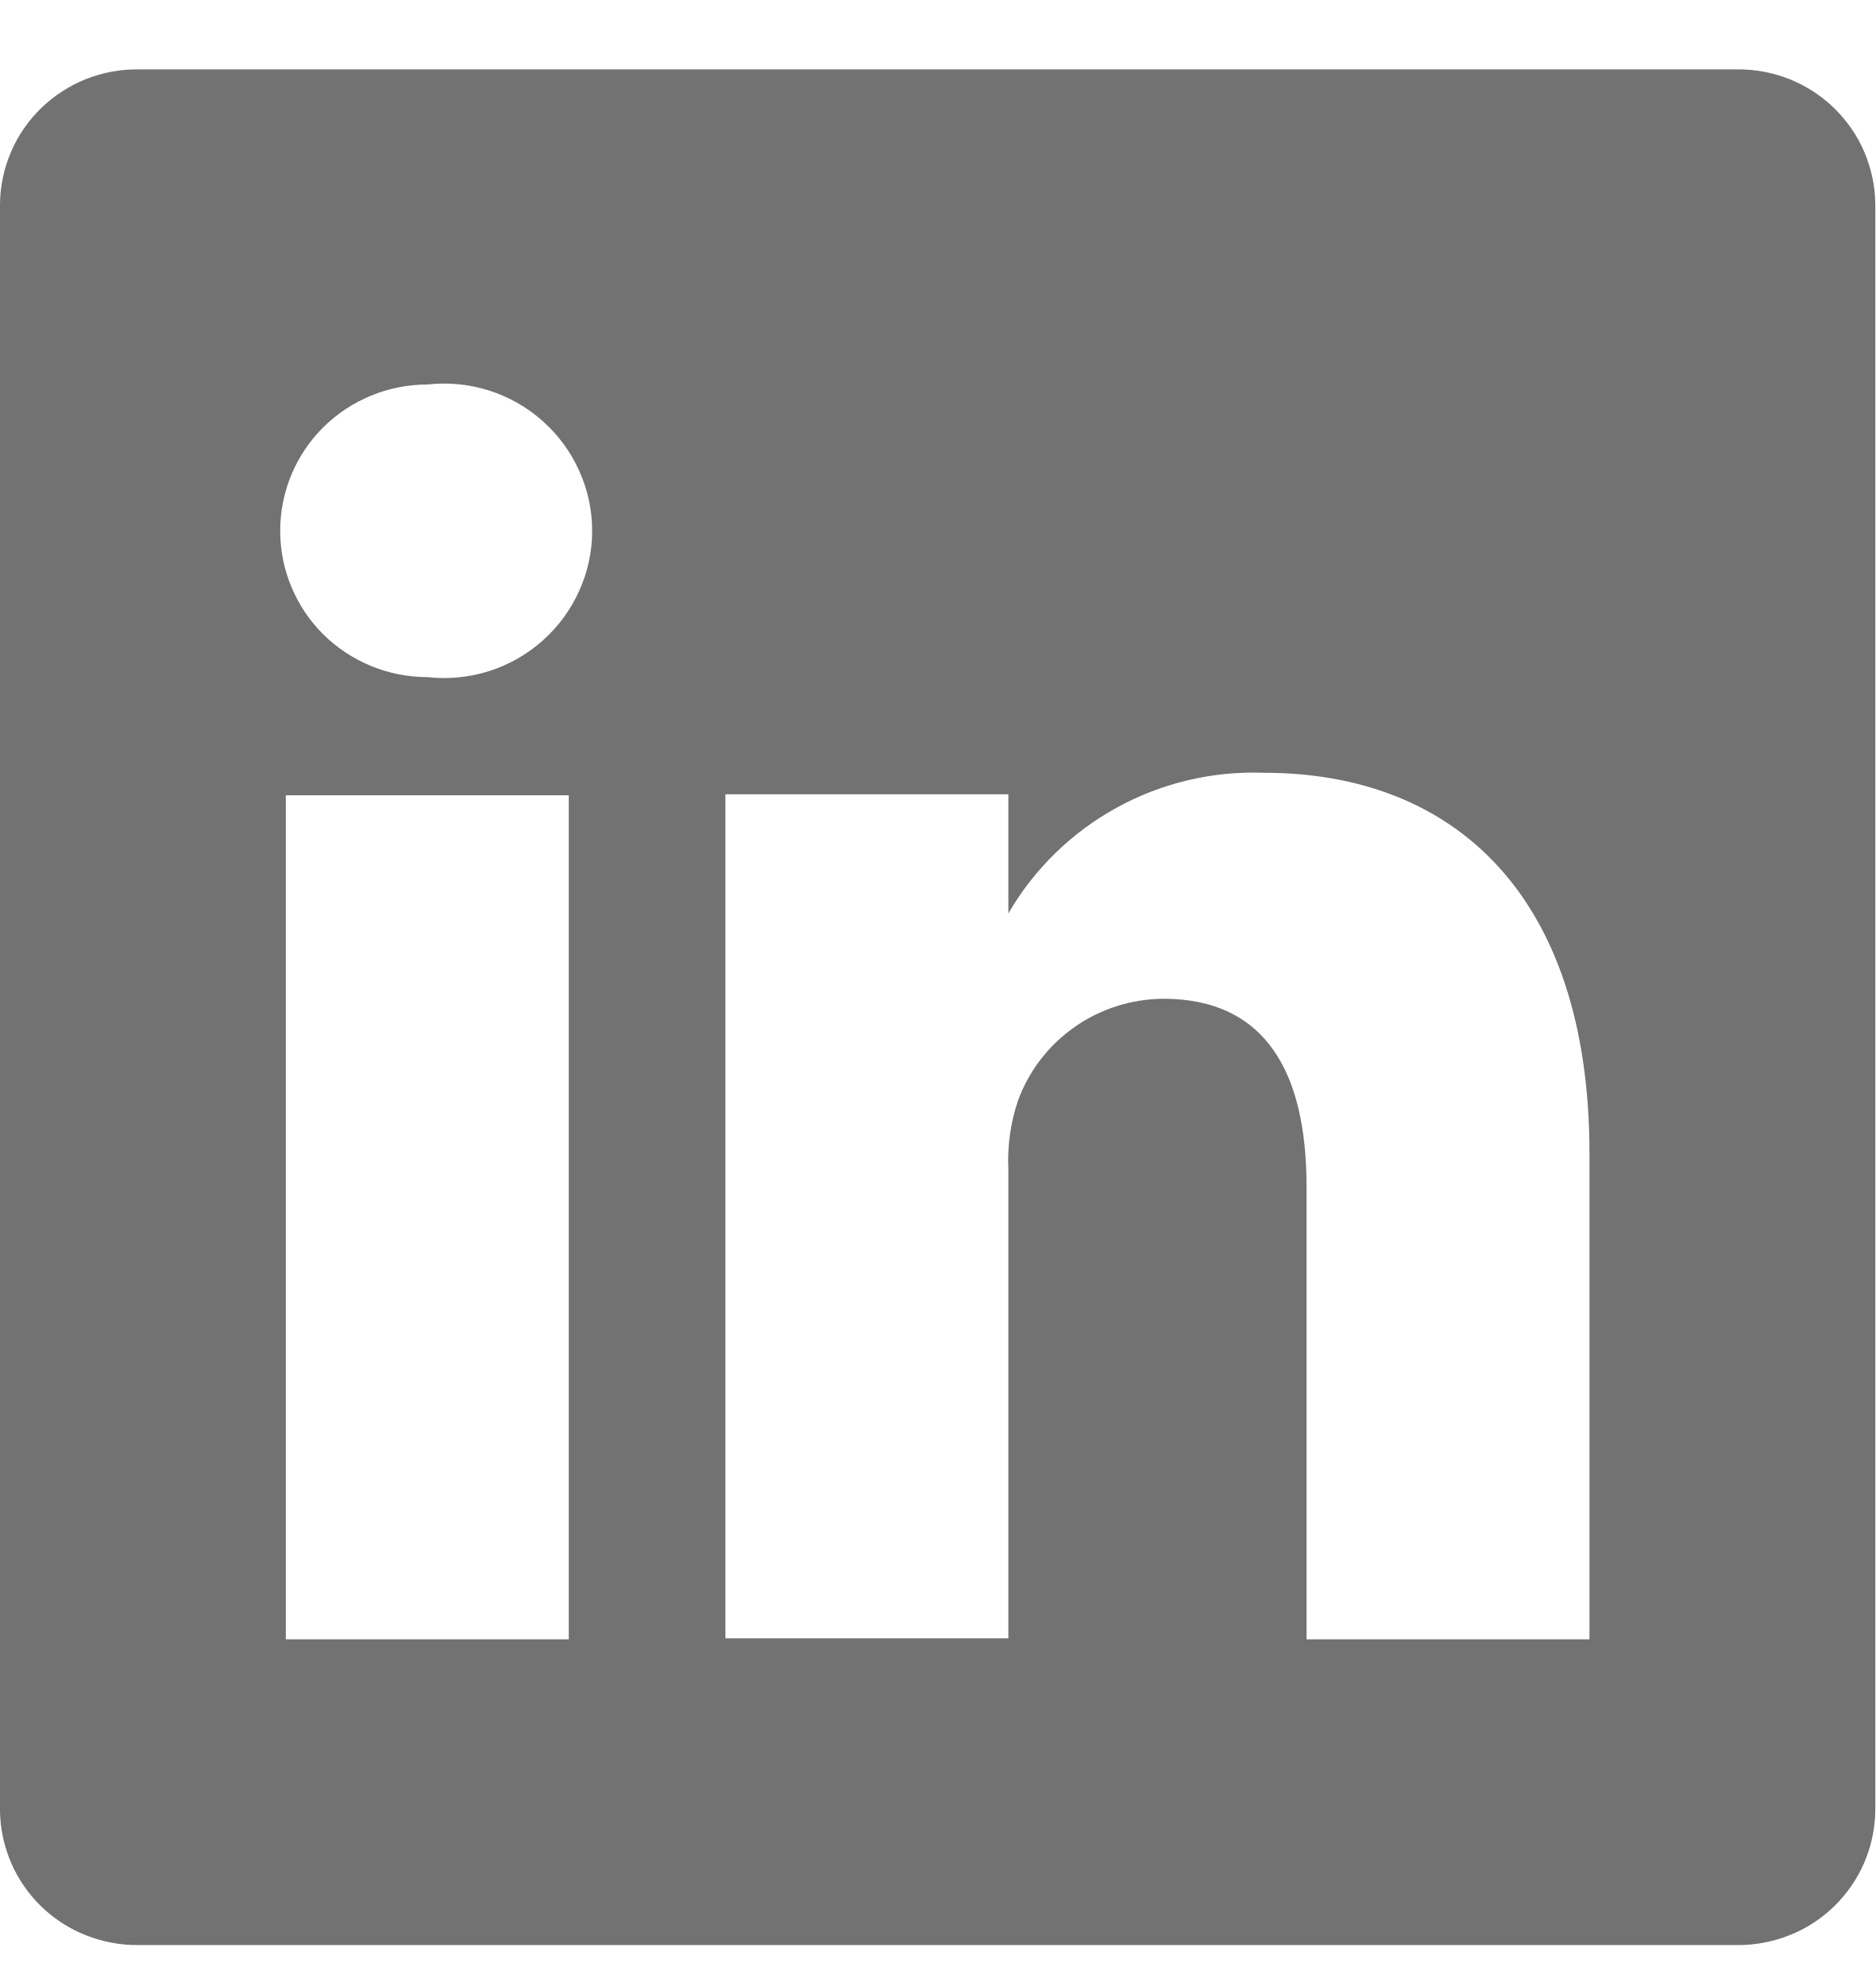
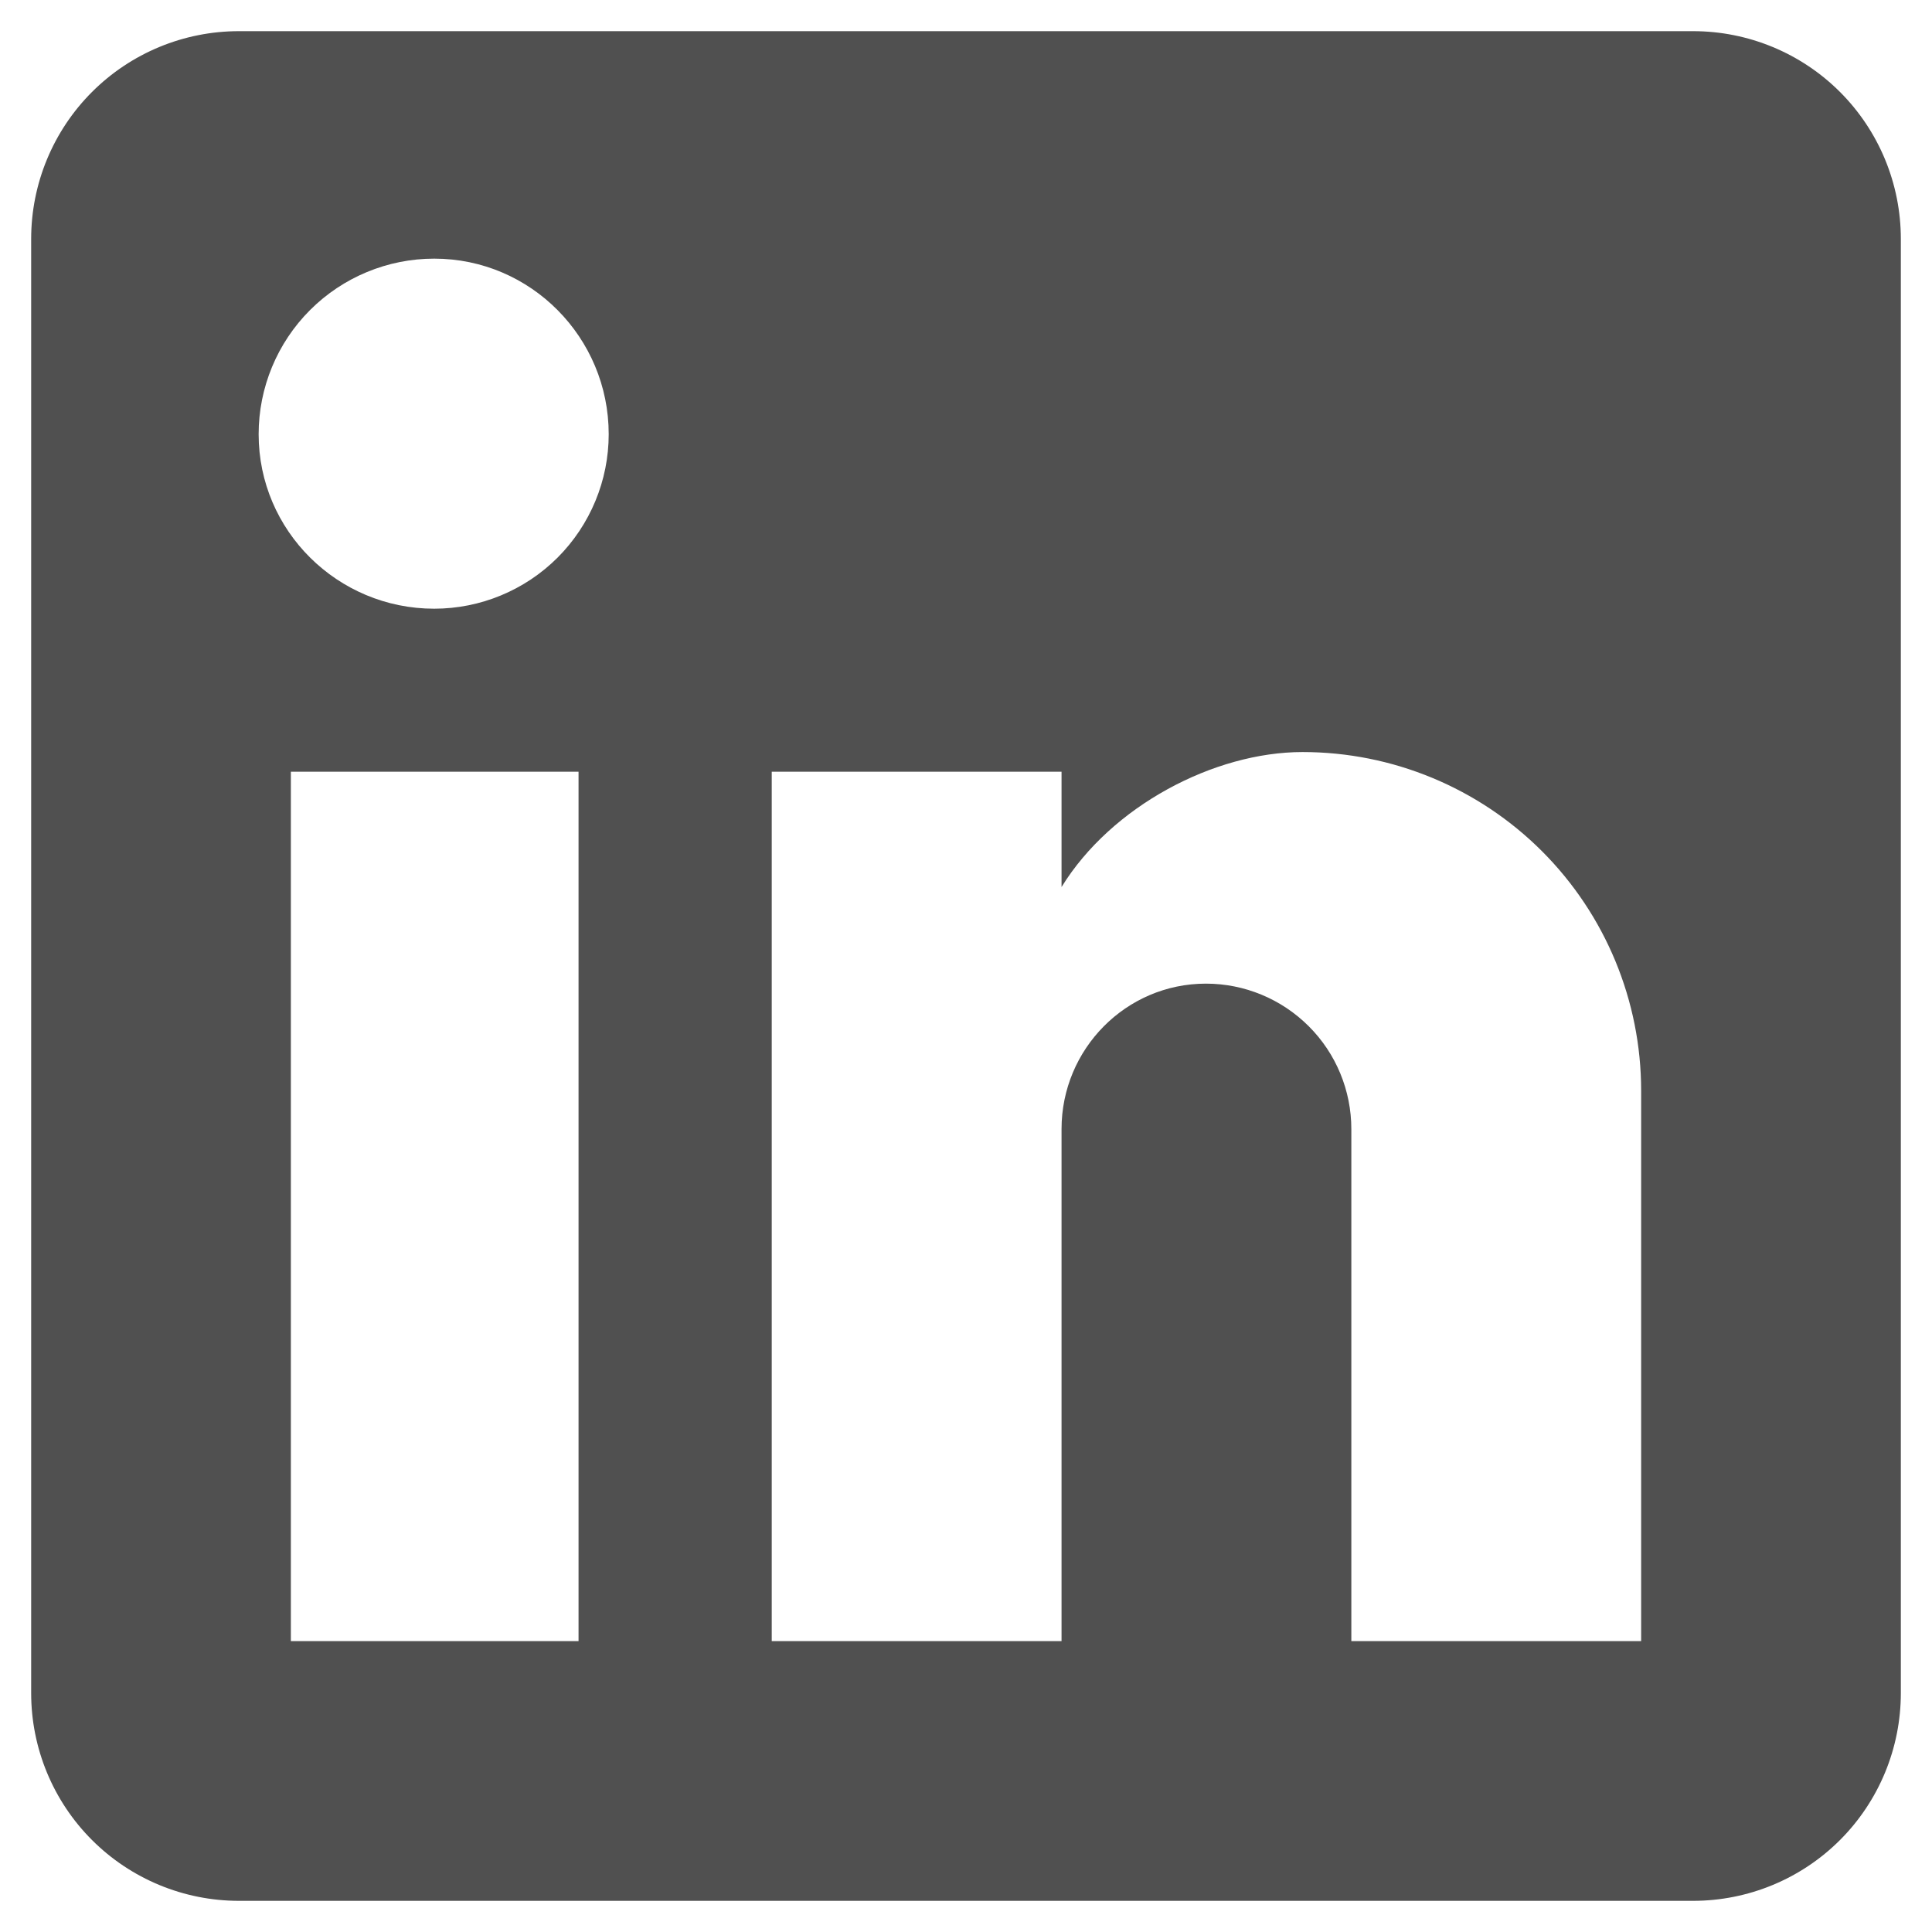
- <svg xmlns="http://www.w3.org/2000/svg" width="17" height="18" viewBox="0 0 17 18" fill="none">
-   <path d="M15.743 0.629H1.257C1.094 0.627 0.933 0.656 0.781 0.716C0.63 0.776 0.492 0.865 0.375 0.978C0.258 1.091 0.165 1.225 0.101 1.374C0.037 1.523 0.002 1.683 0 1.845V16.413C0.002 16.575 0.037 16.735 0.101 16.884C0.165 17.032 0.258 17.167 0.375 17.28C0.492 17.393 0.63 17.482 0.781 17.541C0.933 17.601 1.094 17.631 1.257 17.629H15.743C15.906 17.631 16.067 17.601 16.219 17.541C16.37 17.482 16.508 17.393 16.625 17.28C16.741 17.167 16.835 17.032 16.899 16.884C16.963 16.735 16.998 16.575 17 16.413V1.845C16.998 1.683 16.963 1.523 16.899 1.374C16.835 1.225 16.741 1.091 16.625 0.978C16.508 0.865 16.37 0.776 16.219 0.716C16.067 0.656 15.906 0.627 15.743 0.629ZM5.156 14.858H2.591V7.208H5.156V14.858ZM3.874 6.137C3.52 6.137 3.181 5.997 2.93 5.749C2.68 5.5 2.54 5.163 2.54 4.811C2.54 4.459 2.68 4.122 2.93 3.873C3.181 3.625 3.52 3.485 3.874 3.485C4.062 3.464 4.252 3.482 4.432 3.539C4.612 3.596 4.778 3.69 4.919 3.816C5.06 3.941 5.173 4.094 5.25 4.266C5.328 4.437 5.368 4.623 5.368 4.811C5.368 4.999 5.328 5.185 5.25 5.356C5.173 5.528 5.06 5.681 4.919 5.806C4.778 5.932 4.612 6.026 4.432 6.083C4.252 6.14 4.062 6.158 3.874 6.137ZM14.409 14.858H11.844V10.752C11.844 9.724 11.476 9.052 10.544 9.052C10.255 9.055 9.974 9.144 9.739 9.31C9.503 9.476 9.325 9.709 9.227 9.979C9.16 10.179 9.131 10.389 9.141 10.599V14.849H6.576C6.576 14.849 6.576 7.896 6.576 7.199H9.141V8.279C9.374 7.877 9.713 7.546 10.122 7.321C10.53 7.096 10.992 6.987 11.459 7.004C13.169 7.004 14.409 8.1 14.409 10.455V14.858Z" fill="#727272" />
+ <svg xmlns="http://www.w3.org/2000/svg" width="31" height="31" viewBox="0 0 31 31" fill="none">
+   <path d="M27.167 0.5C28.051 0.5 28.899 0.851 29.524 1.476C30.149 2.101 30.5 2.949 30.5 3.833V27.167C30.5 28.051 30.149 28.899 29.524 29.524C28.899 30.149 28.051 30.5 27.167 30.5H3.833C2.949 30.5 2.101 30.149 1.476 29.524C0.851 28.899 0.5 28.051 0.5 27.167V3.833C0.5 2.949 0.851 2.101 1.476 1.476C2.101 0.851 2.949 0.5 3.833 0.5H27.167ZM26.333 26.333V17.5C26.333 16.059 25.761 14.677 24.742 13.658C23.723 12.639 22.341 12.067 20.9 12.067C19.483 12.067 17.833 12.933 17.033 14.233V12.383H12.383V26.333H17.033V18.117C17.033 16.833 18.067 15.783 19.35 15.783C19.969 15.783 20.562 16.029 21 16.467C21.438 16.904 21.683 17.498 21.683 18.117V26.333H26.333ZM6.967 9.767C7.709 9.767 8.421 9.472 8.947 8.947C9.472 8.421 9.767 7.709 9.767 6.967C9.767 5.417 8.517 4.15 6.967 4.15C6.22 4.15 5.503 4.447 4.975 4.975C4.447 5.503 4.15 6.22 4.15 6.967C4.15 8.517 5.417 9.767 6.967 9.767ZM9.283 26.333V12.383H4.667V26.333H9.283Z" fill="#505050" />
</svg>
